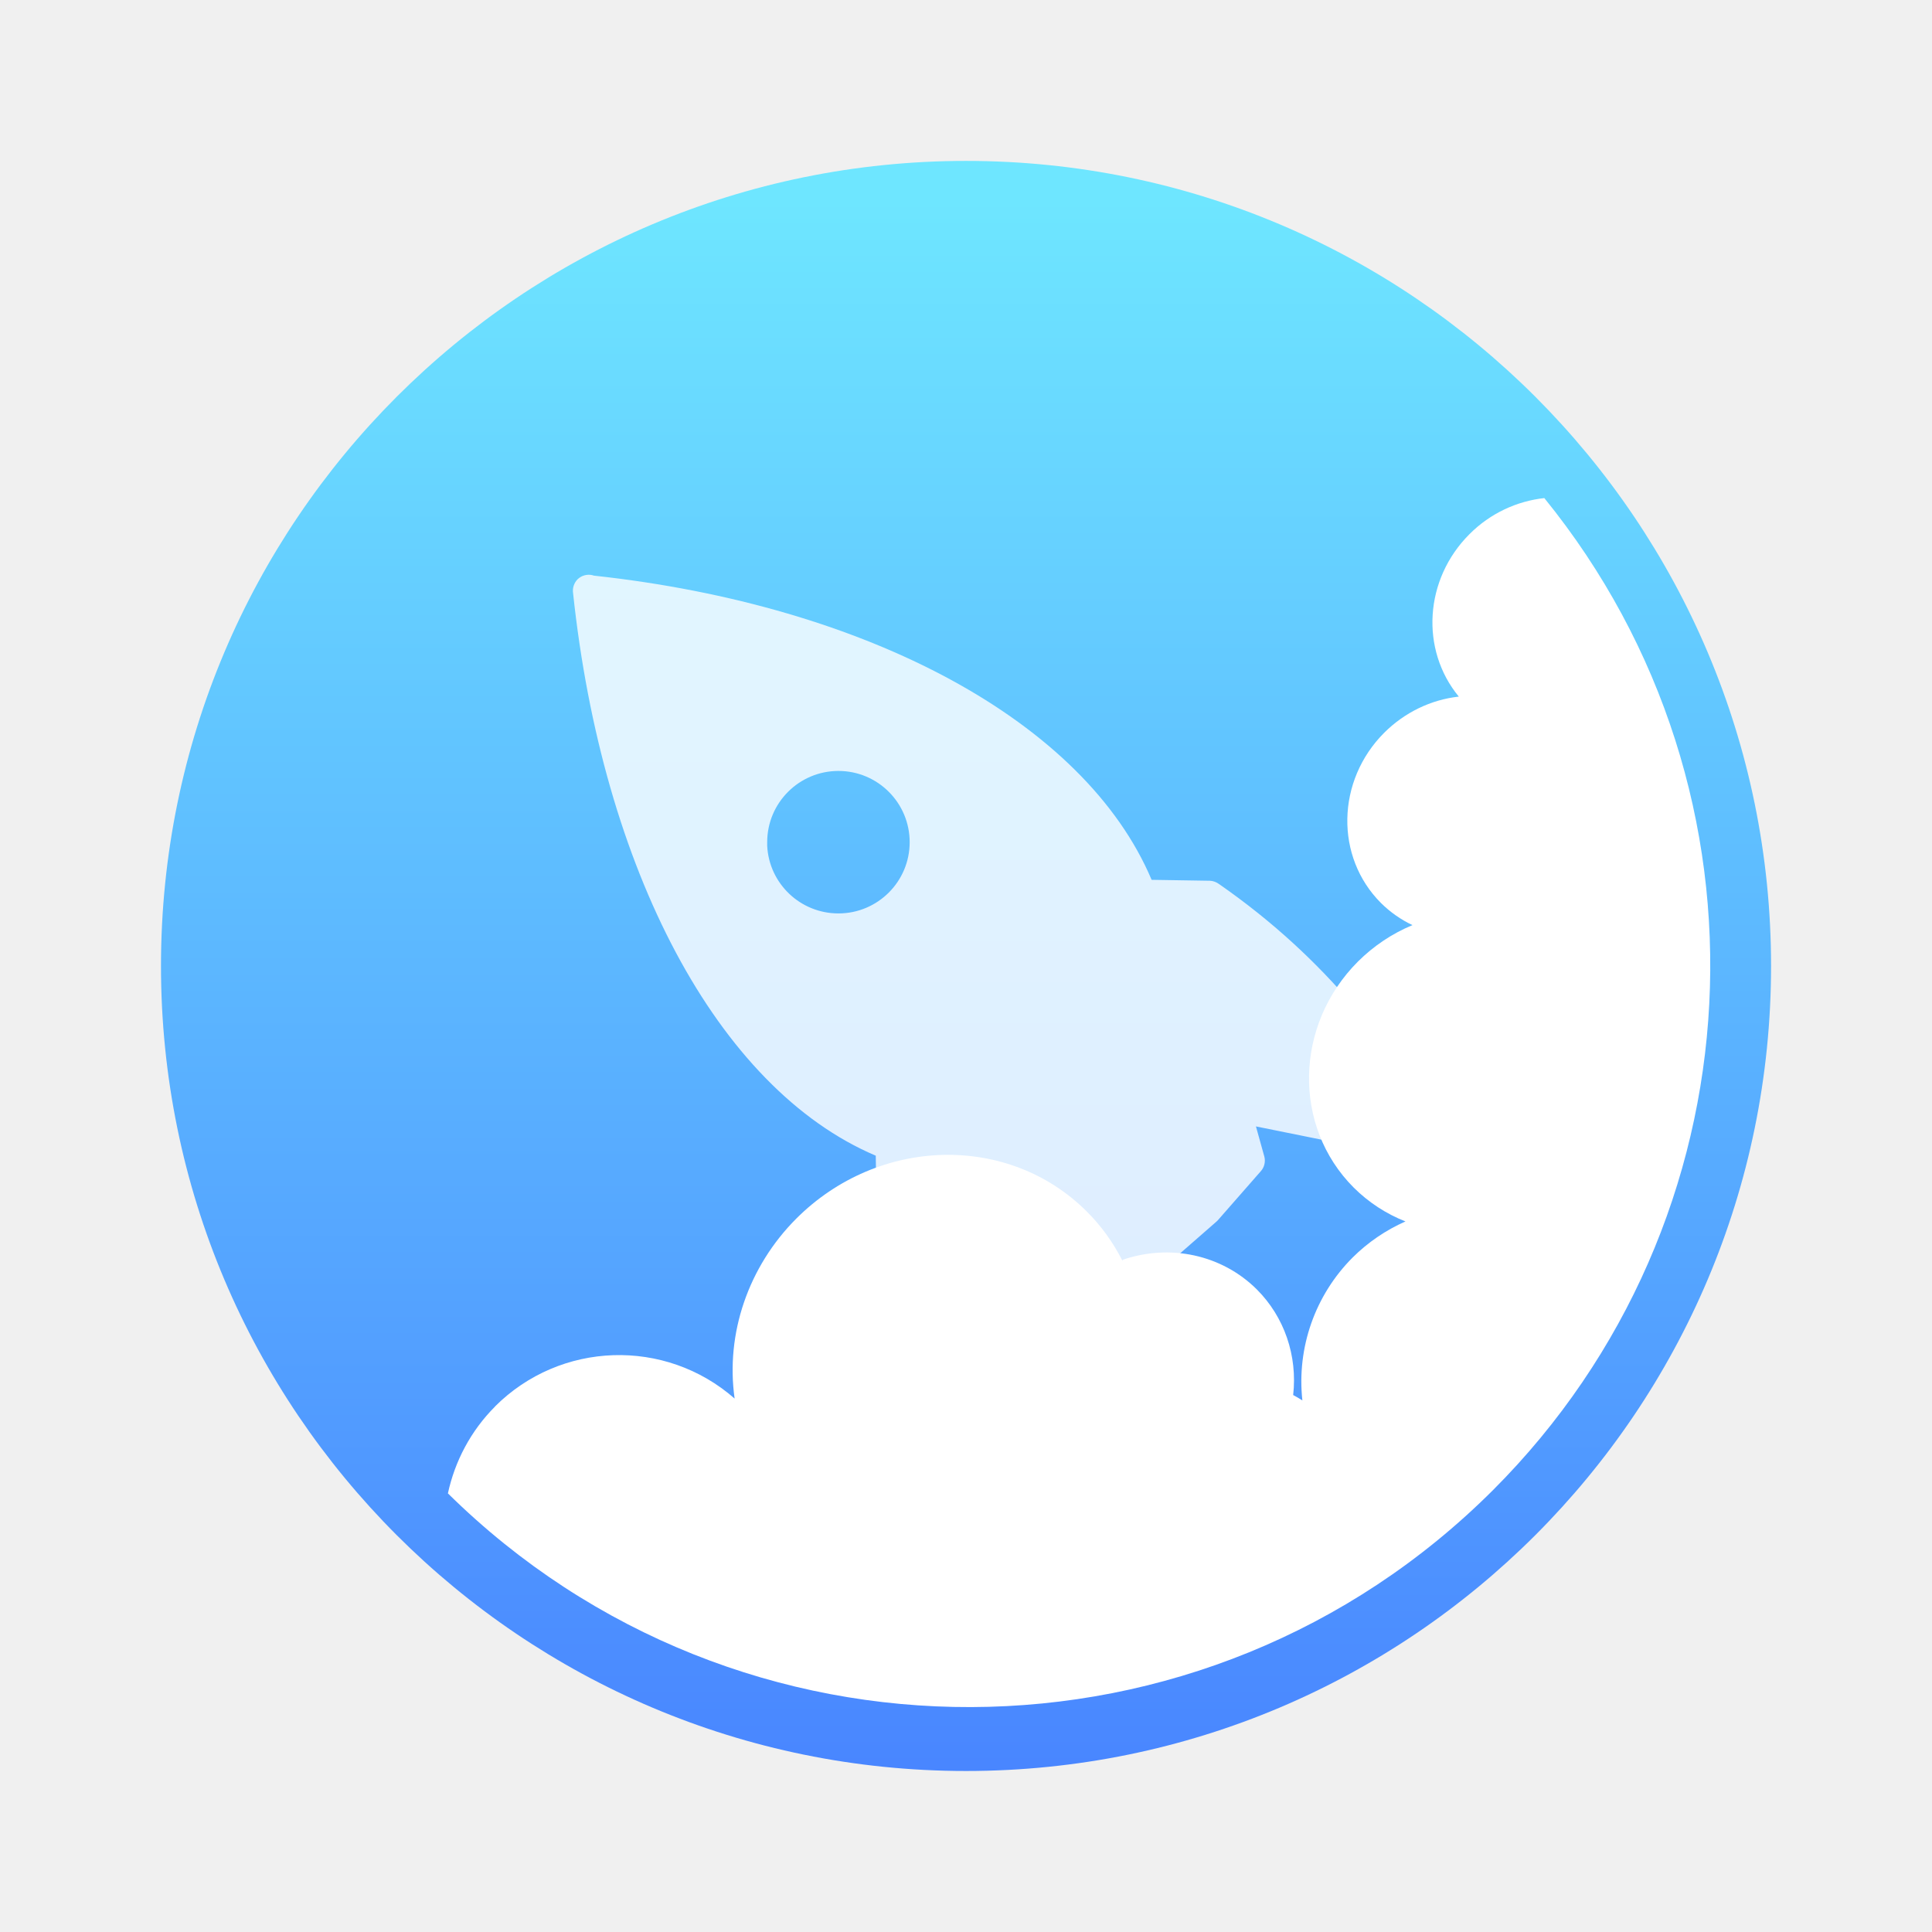
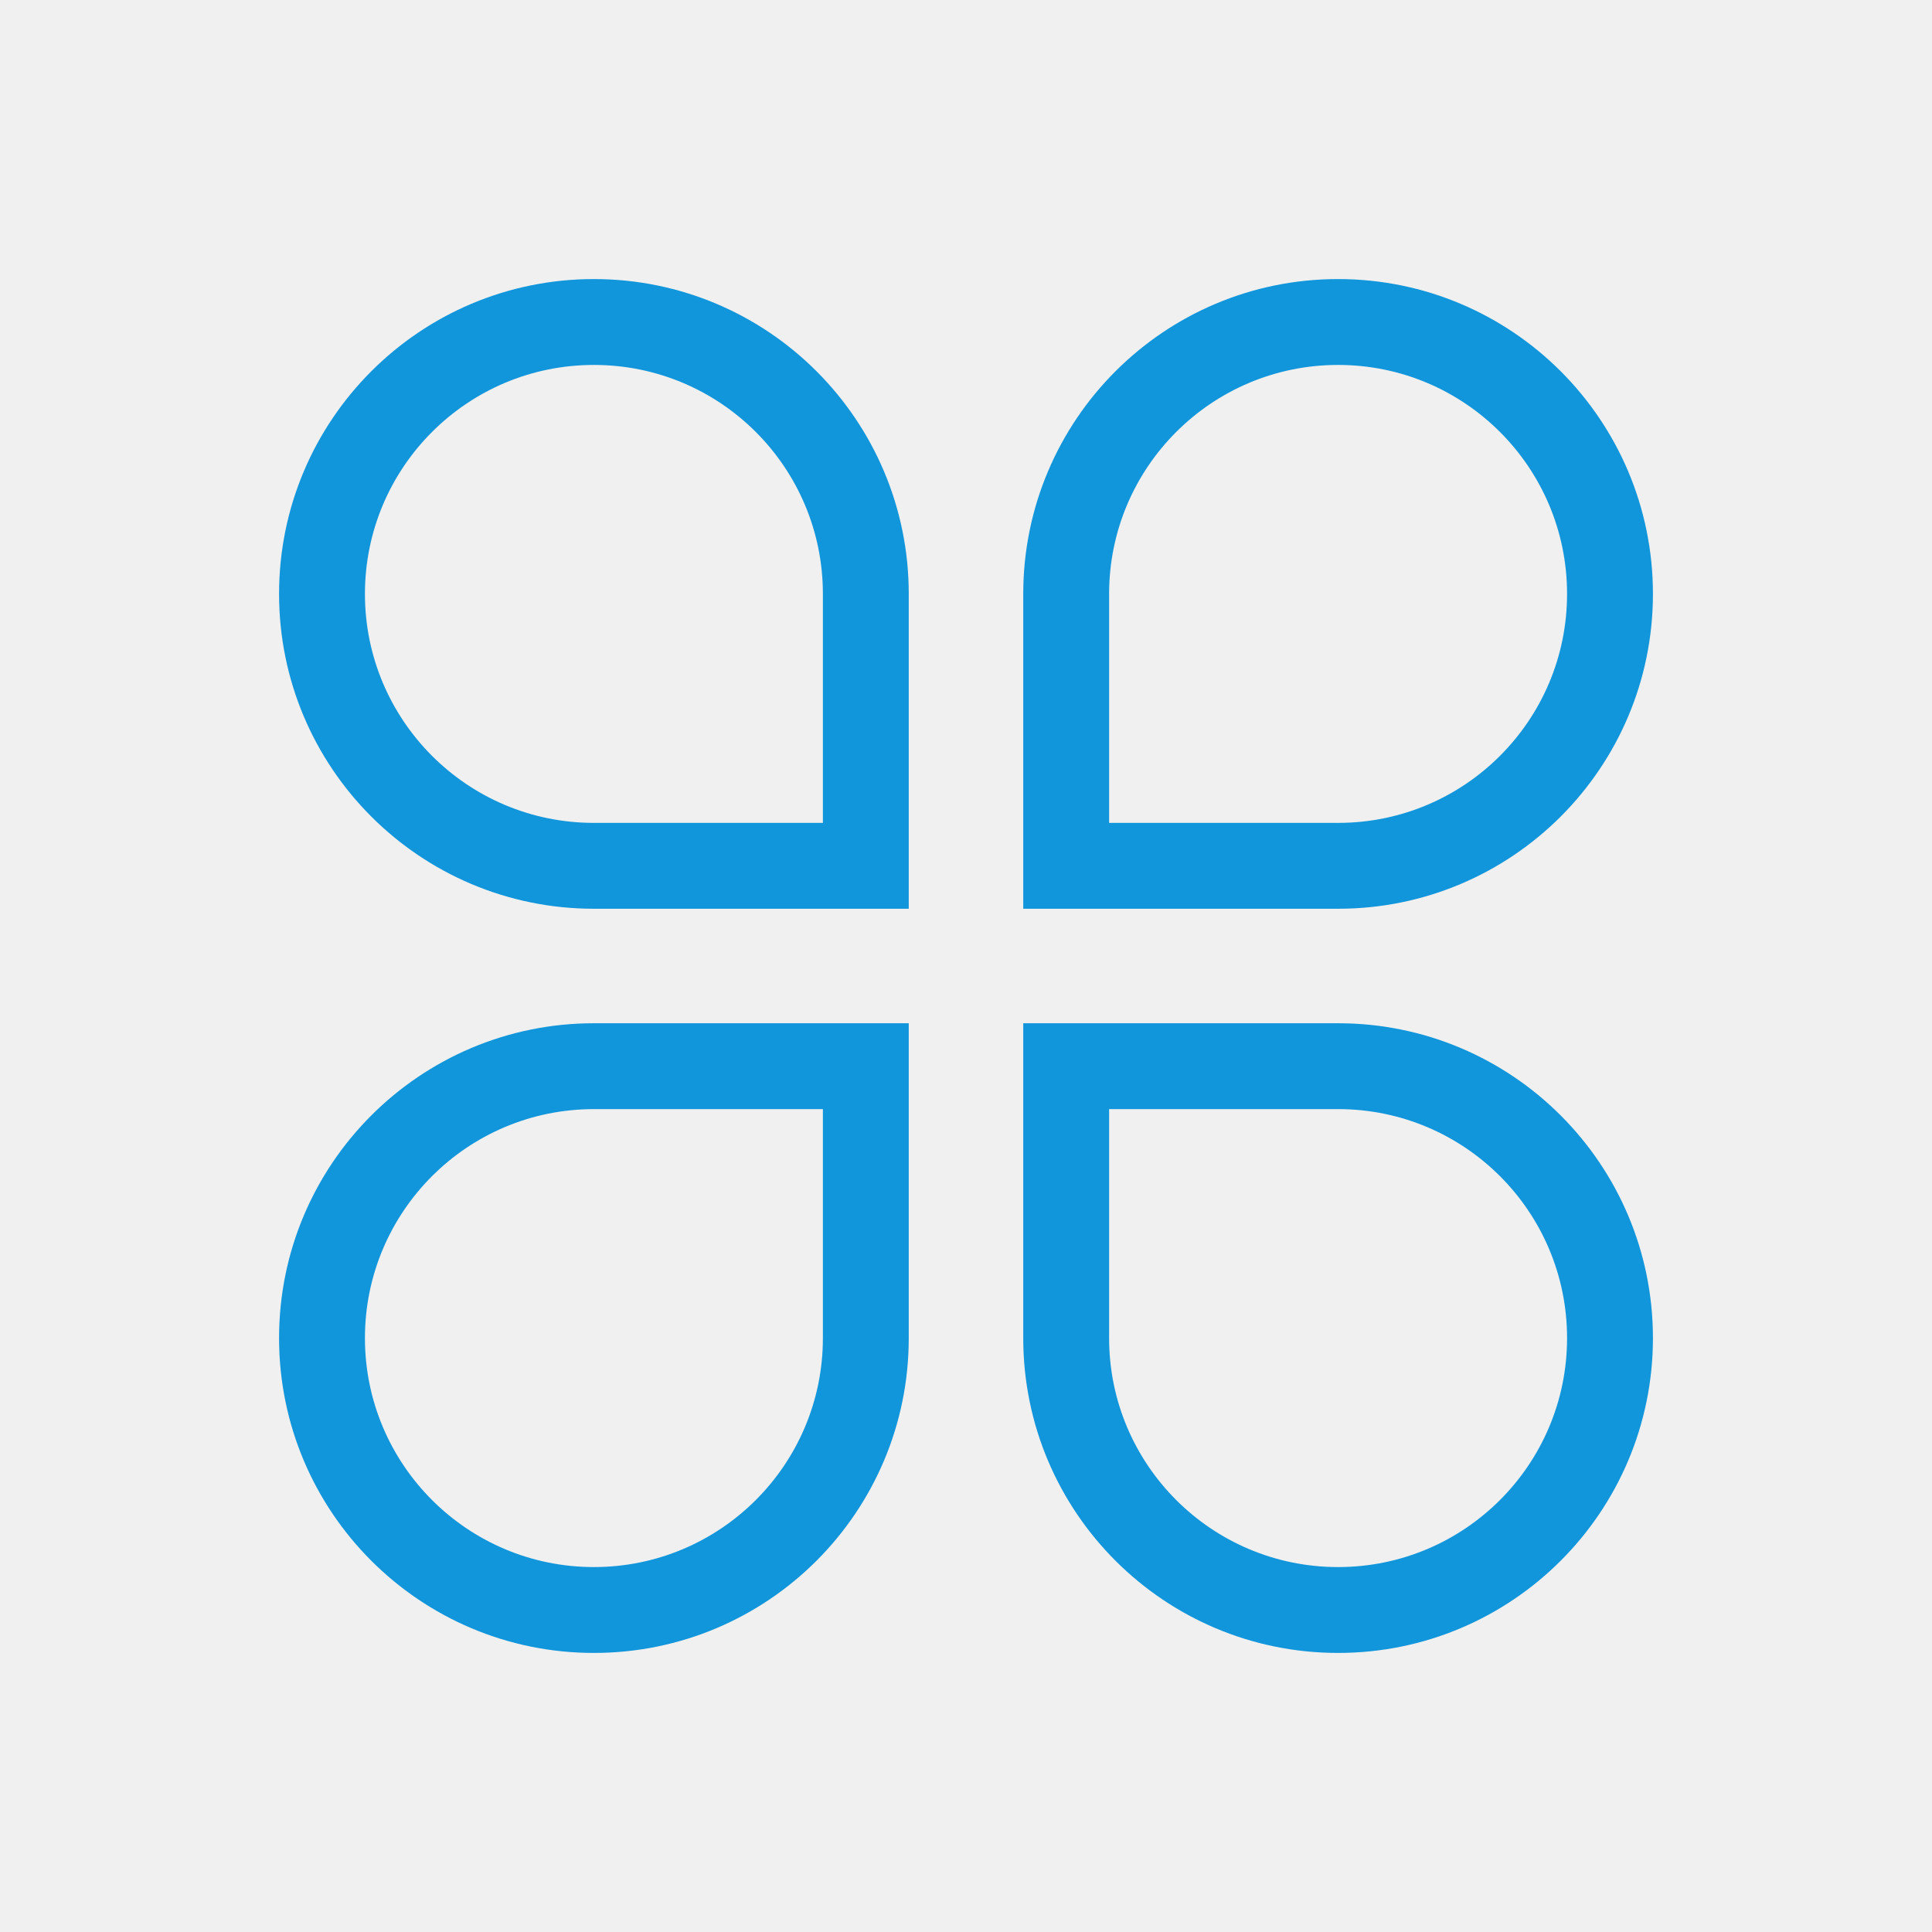
- <svg xmlns="http://www.w3.org/2000/svg" xmlns:xlink="http://www.w3.org/1999/xlink" width="240" height="240" viewBox="0 0 63.5 63.5" version="1.1" id="svg8">
-   <defs id="defs2">
-     <linearGradient id="linearGradient818">
-       <stop style="stop-color:#4986ff;stop-opacity:1" offset="0" id="stop814" />
-       <stop style="stop-color:#6ee6ff;stop-opacity:1" offset="1" id="stop816" />
-     </linearGradient>
-     <linearGradient xlink:href="#linearGradient818" id="linearGradient820" x1="8.386" y1="296.683" x2="8.386" y2="280.713" gradientUnits="userSpaceOnUse" gradientTransform="matrix(0.9492521,0,0,0.9492521,0.2894544,14.73589)" />
-     <style type="text/css" id="current-color-scheme">
-    .ColorScheme-Text { color:#5c616c; } .ColorScheme-Highlight { color:#5294e2; }
-   </style>
-     <style type="text/css" id="current-color-scheme-3">
-    .ColorScheme-Text { color:#5c616c; } .ColorScheme-Highlight { color:#5294e2; }
-   </style>
-     <style type="text/css" id="current-color-scheme-7">
-    .ColorScheme-Text { color:#5c616c; } .ColorScheme-Highlight { color:#5294e2; }
-   </style>
-     <style type="text/css" id="current-color-scheme-35">
-    .ColorScheme-Text { color:#5c616c; } .ColorScheme-Highlight { color:#5294e2; }
-   </style>
-     <style type="text/css" id="current-color-scheme-9">
-    .ColorScheme-Text { color:#5c616c; } .ColorScheme-Highlight { color:#5294e2; }
-   </style>
-     <style type="text/css" id="current-color-scheme-2">
-    .ColorScheme-Text { color:#5c616c; } .ColorScheme-Highlight { color:#5294e2; }
-   </style>
-     <style type="text/css" id="current-color-scheme-0">
-    .ColorScheme-Text { color:#5c616c; } .ColorScheme-Highlight { color:#5294e2; }
-   </style>
-     <style type="text/css" id="current-color-scheme-36">
-    .ColorScheme-Text { color:#5c616c; } .ColorScheme-Highlight { color:#5294e2; }
-   </style>
-     <style type="text/css" id="current-color-scheme-6">
-    .ColorScheme-Text { color:#5c616c; } .ColorScheme-Highlight { color:#5294e2; }
-   </style>
-     <style type="text/css" id="current-color-scheme-61">
-    .ColorScheme-Text { color:#5c616c; } .ColorScheme-Highlight { color:#5294e2; }
-   </style>
-     <style type="text/css" id="current-color-scheme-79">
-    .ColorScheme-Text { color:#5c616c; } .ColorScheme-Highlight { color:#5294e2; }
-   </style>
-     <style type="text/css" id="current-color-scheme-23">
-    .ColorScheme-Text { color:#5c616c; } .ColorScheme-Highlight { color:#5294e2; }
-   </style>
-     <style type="text/css" id="current-color-scheme-92">
-    .ColorScheme-Text { color:#5c616c; } .ColorScheme-Highlight { color:#5294e2; }
-   </style>
-     <style type="text/css" id="current-color-scheme-97">
-    .ColorScheme-Text { color:#5c616c; } .ColorScheme-Highlight { color:#5294e2; }
-   </style>
-     <style type="text/css" id="current-color-scheme-612">
-    .ColorScheme-Text { color:#5c616c; } .ColorScheme-Highlight { color:#5294e2; }
-   </style>
-     <style id="current-color-scheme-1" type="text/css">
-    .ColorScheme-Text { color:#5c616c; } .ColorScheme-Highlight { color:#5294e2; }
-   </style>
-     <style id="current-color-scheme-3-0" type="text/css">
-    .ColorScheme-Text { color:#5c616c; } .ColorScheme-Highlight { color:#5294e2; }
-   </style>
-     <style id="current-color-scheme-7-6" type="text/css">
-    .ColorScheme-Text { color:#5c616c; } .ColorScheme-Highlight { color:#5294e2; }
-   </style>
-     <style id="current-color-scheme-35-3" type="text/css">
-    .ColorScheme-Text { color:#5c616c; } .ColorScheme-Highlight { color:#5294e2; }
-   </style>
-     <style id="current-color-scheme-9-2" type="text/css">
-    .ColorScheme-Text { color:#5c616c; } .ColorScheme-Highlight { color:#5294e2; }
-   </style>
-     <style id="current-color-scheme-2-0" type="text/css">
-    .ColorScheme-Text { color:#5c616c; } .ColorScheme-Highlight { color:#5294e2; }
-   </style>
-     <style id="current-color-scheme-0-6" type="text/css">
-    .ColorScheme-Text { color:#5c616c; } .ColorScheme-Highlight { color:#5294e2; }
-   </style>
-     <style id="current-color-scheme-36-1" type="text/css">
-    .ColorScheme-Text { color:#5c616c; } .ColorScheme-Highlight { color:#5294e2; }
-   </style>
-     <style id="current-color-scheme-6-5" type="text/css">
-    .ColorScheme-Text { color:#5c616c; } .ColorScheme-Highlight { color:#5294e2; }
-   </style>
-     <style id="current-color-scheme-61-5" type="text/css">
-    .ColorScheme-Text { color:#5c616c; } .ColorScheme-Highlight { color:#5294e2; }
-   </style>
-     <style id="current-color-scheme-79-4" type="text/css">
-    .ColorScheme-Text { color:#5c616c; } .ColorScheme-Highlight { color:#5294e2; }
-   </style>
-     <style id="current-color-scheme-23-7" type="text/css">
-    .ColorScheme-Text { color:#5c616c; } .ColorScheme-Highlight { color:#5294e2; }
-   </style>
-     <style id="current-color-scheme-92-6" type="text/css">
-    .ColorScheme-Text { color:#5c616c; } .ColorScheme-Highlight { color:#5294e2; }
-   </style>
-     <style id="current-color-scheme-97-5" type="text/css">
-    .ColorScheme-Text { color:#5c616c; } .ColorScheme-Highlight { color:#5294e2; }
-   </style>
-     <style id="current-color-scheme-612-6" type="text/css">
-    .ColorScheme-Text { color:#5c616c; } .ColorScheme-Highlight { color:#5294e2; }
-   </style>
-   </defs>
-   <g id="layer1" transform="translate(0,-233.5)">
-     <g id="g874" transform="matrix(3.398364,0,0,3.398364,3.445806,-715.601)">
-       <circle r="7.786" cy="288.624" cx="8.329" id="path815" style="opacity:1;fill:url(#linearGradient820);fill-opacity:1;stroke:none;stroke-width:0.176;stroke-linecap:round;stroke-linejoin:round;stroke-miterlimit:4;stroke-dasharray:none;stroke-opacity:1" />
-       <g id="text891" style="font-style:normal;font-variant:normal;font-weight:normal;font-stretch:normal;font-size:2.462px;line-height:1.25;font-family:Sawasdee;-inkscape-font-specification:Sawasdee;letter-spacing:0px;word-spacing:0px;fill:#000000;fill-opacity:1;stroke:none;stroke-width:0.062" aria-label="hip-hip" />
-       <path style="fill:#ffffff;fill-opacity:0.806;stroke-width:0.033" d="m 4.527,285.002 c -1.477e-4,0.003 6.645e-4,0.006 0.001,0.01 0.282,2.669 1.392,4.795 2.928,5.447 l 0.008,0.562 c 7.048e-4,0.03 0.01,0.06 0.027,0.084 0.722,1.041 1.593,1.699 2.457,2.176 0.051,0.028 0.117,0.024 0.164,-0.01 0.047,-0.035 0.072,-0.098 0.06,-0.155 l -0.333,-1.649 0.291,0.081 c 0.048,0.014 0.103,9.5e-4 0.141,-0.032 l 0.476,-0.416 c 2.95e-4,-3.3e-4 7.18e-4,-7.1e-4 10e-4,-9.5e-4 0.006,-0.004 0.01,-0.01 0.015,-0.014 l 0.418,-0.477 c 0.034,-0.038 0.046,-0.093 0.033,-0.141 l -0.081,-0.291 1.649,0.333 c 0.057,0.011 0.119,-0.013 0.154,-0.06 0.034,-0.046 0.039,-0.113 0.011,-0.164 -0.477,-0.865 -1.134,-1.734 -2.175,-2.456 -0.025,-0.017 -0.054,-0.028 -0.084,-0.029 l -0.564,-0.009 c -0.647,-1.529 -2.74,-2.654 -5.394,-2.942 -0.047,-0.017 -0.102,-0.008 -0.142,0.022 -0.04,0.029 -0.063,0.08 -0.061,0.129 z m 1.879,2.461 c -4.631e-4,-0.012 -3.82e-5,-0.024 5.3e-6,-0.036 -3e-7,-0.381 0.309,-0.689 0.689,-0.689 0.381,0 0.689,0.309 0.689,0.689 7e-7,0.381 -0.309,0.689 -0.689,0.689 -0.369,-10e-6 -0.671,-0.289 -0.689,-0.654 z" id="path4556-6" />
-       <path style="fill:#ffffff;stroke-width:0.033" d="m 3.776,292.883 c -0.24,0.24 -0.391,0.534 -0.458,0.842 a 7.173,7.173 0 0 0 10.109,-0.033 7.173,7.173 0 0 0 0.495,-9.593 c -0.263,0.029 -0.521,0.145 -0.725,0.35 -0.434,0.434 -0.478,1.114 -0.102,1.57 -0.271,0.03 -0.525,0.154 -0.721,0.349 -0.464,0.464 -0.478,1.202 -0.031,1.648 0.088,0.087 0.191,0.16 0.304,0.213 -0.196,0.081 -0.375,0.201 -0.527,0.352 -0.615,0.615 -0.634,1.594 -0.041,2.187 0.145,0.144 0.315,0.254 0.5,0.327 a 1.696,1.696 0 0 0 -0.511,0.349 1.696,1.696 0 0 0 -0.486,1.382 c -0.029,-0.018 -0.058,-0.036 -0.089,-0.052 0.043,-0.382 -0.086,-0.756 -0.351,-1.021 -0.337,-0.336 -0.841,-0.446 -1.304,-0.285 -0.089,-0.174 -0.203,-0.332 -0.341,-0.469 -0.757,-0.757 -2.015,-0.726 -2.81,0.069 -0.463,0.464 -0.685,1.111 -0.596,1.74 -0.672,-0.589 -1.685,-0.555 -2.317,0.076 z" id="path4560-7" />
-     </g>
-   </g>
+ <svg xmlns="http://www.w3.org/2000/svg" t="1750684248897" class="icon" viewBox="0 0 1024 1024" version="1.1" p-id="2523" width="200" height="200">
+   <path d="M587.852 587.852v121.363a121.363 121.363 0 1 0 121.363-121.363h-121.363zM542.341 542.341h166.874a166.874 166.874 0 1 1-166.874 166.874V542.341z m-106.193 45.511h-121.363a121.363 121.363 0 1 0 121.363 121.363v-121.363z m45.511 121.363a166.874 166.874 0 1 1-166.874-166.874H481.659v166.874z m-45.511-273.067v-121.363a121.363 121.363 0 1 0-121.363 121.363h121.363z m45.511-121.363V481.659h-166.874a166.874 166.874 0 1 1 166.874-166.874z m106.193 121.363h121.363a121.363 121.363 0 1 0-121.363-121.363v121.363z m-45.511-121.363a166.874 166.874 0 1 1 166.874 166.874H542.341v-166.874z" fill="#1296db" p-id="2524" />
</svg>
